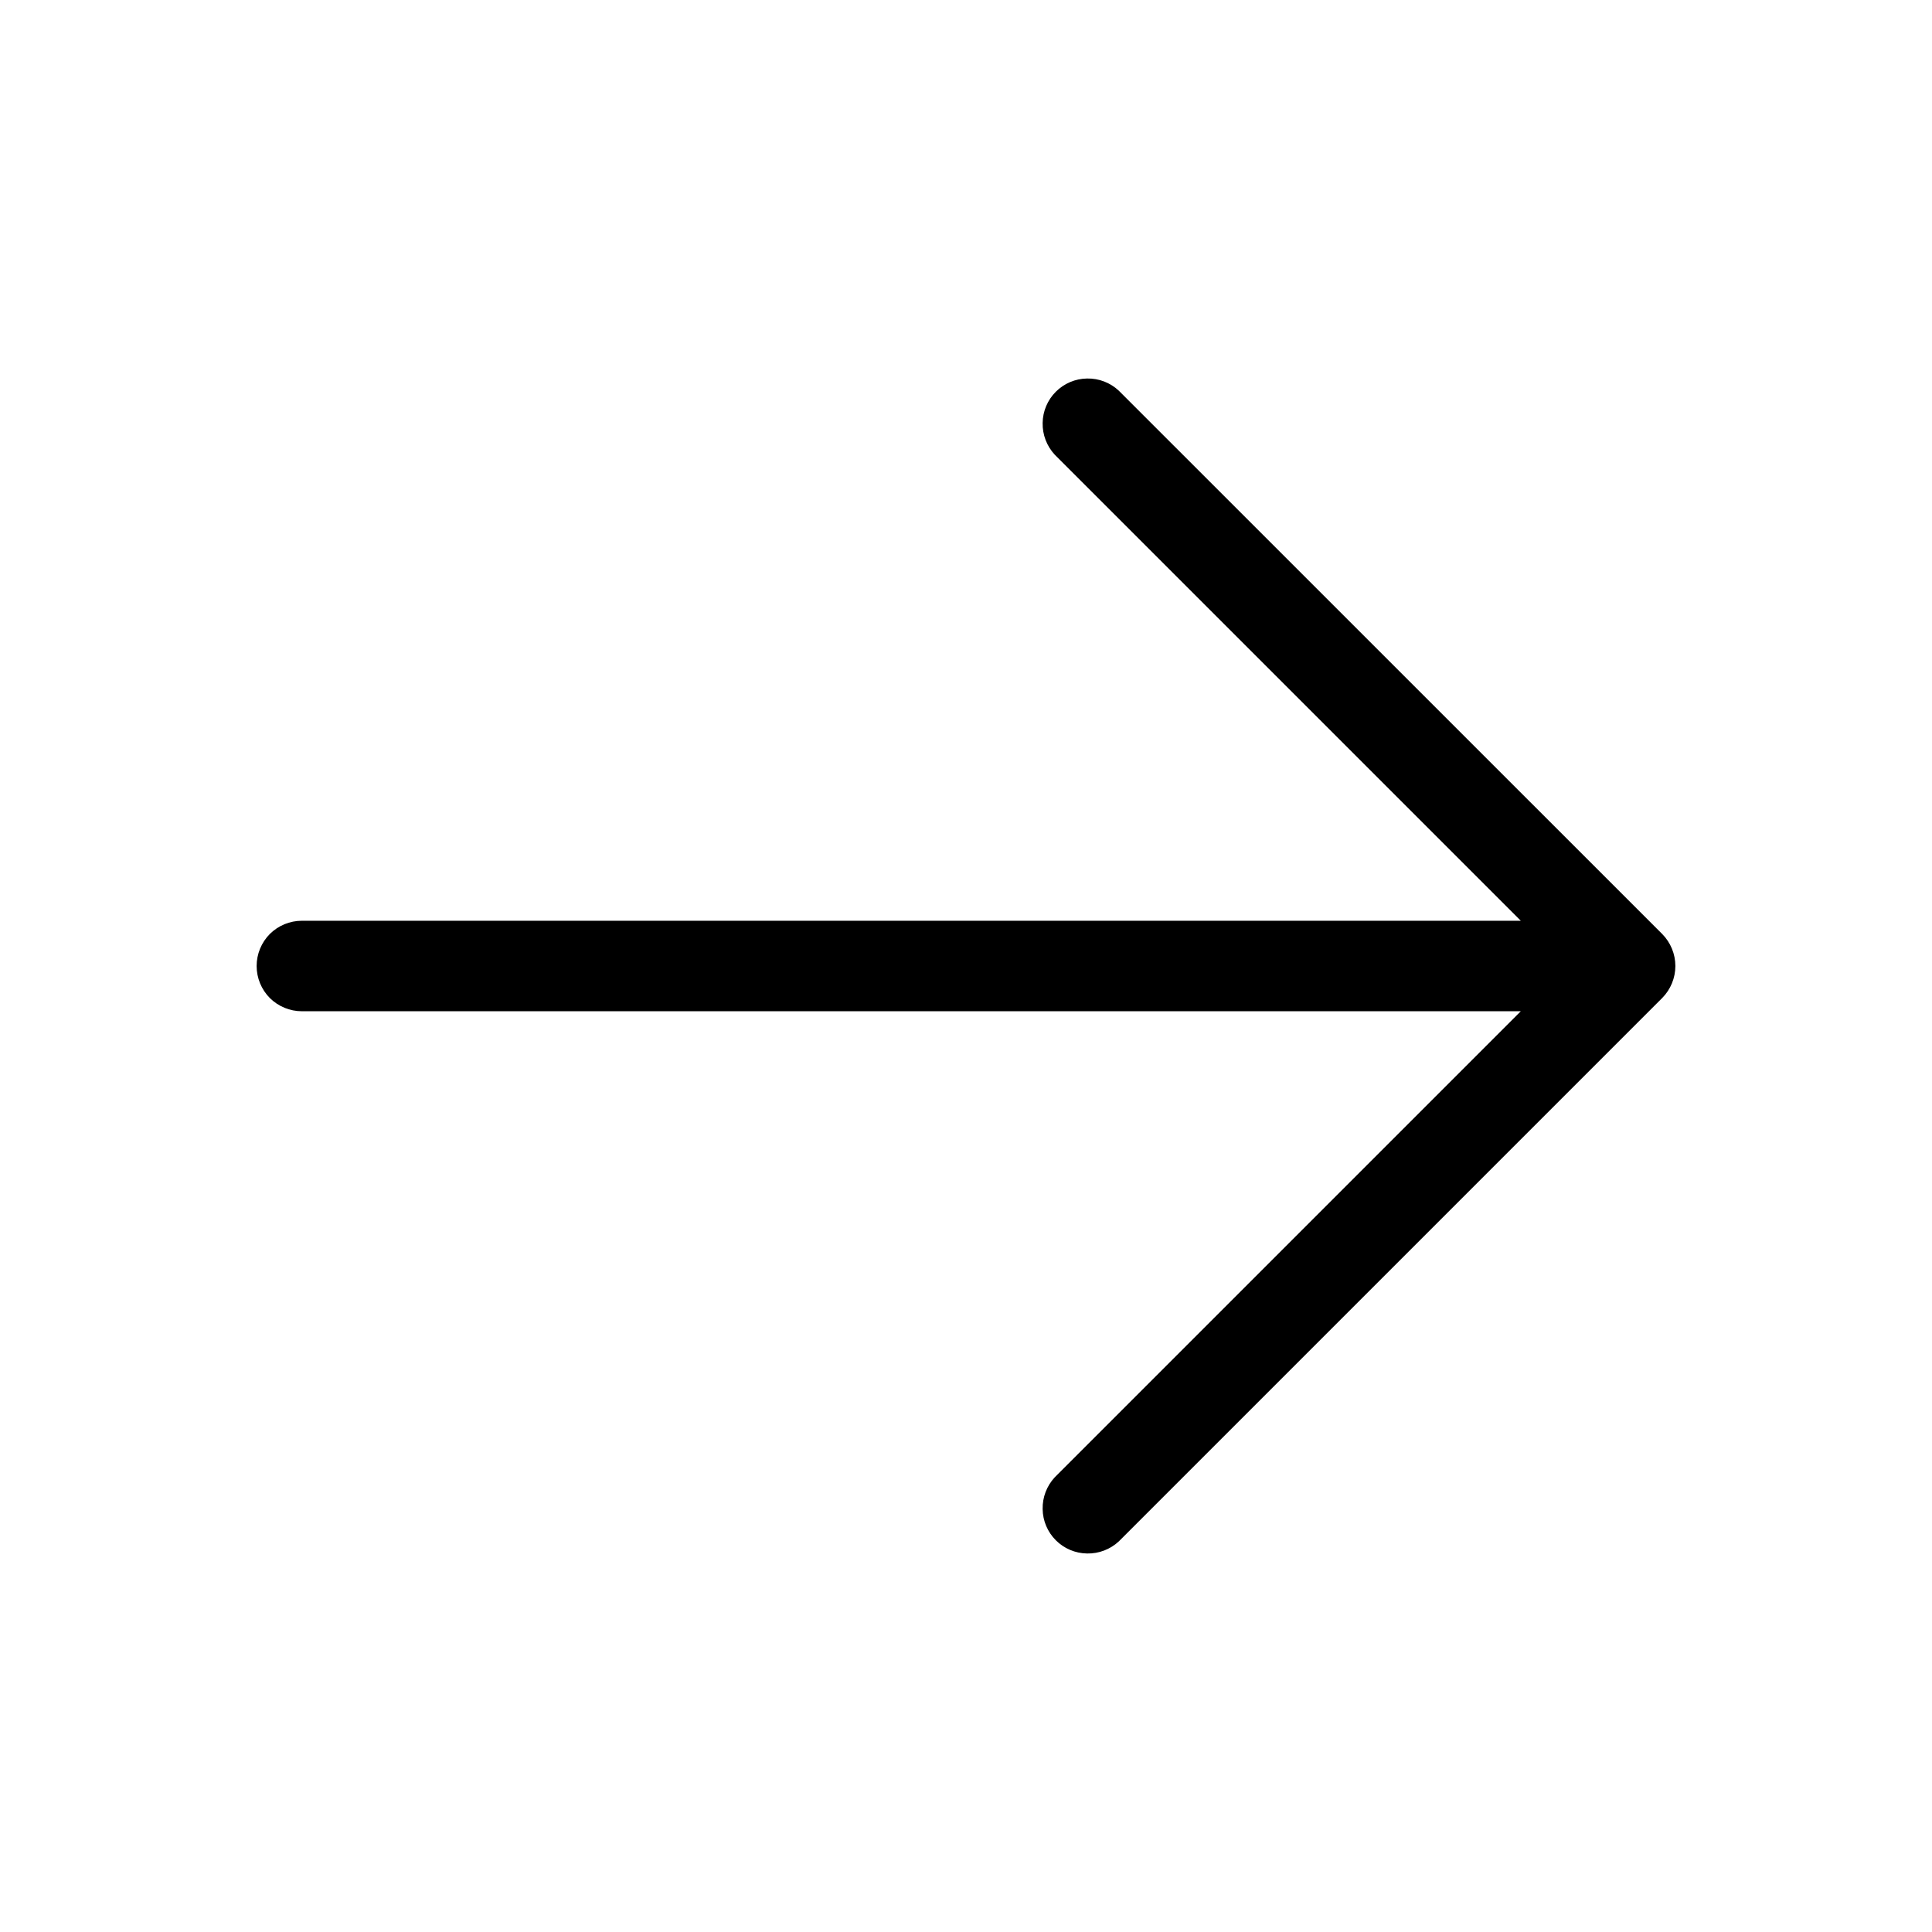
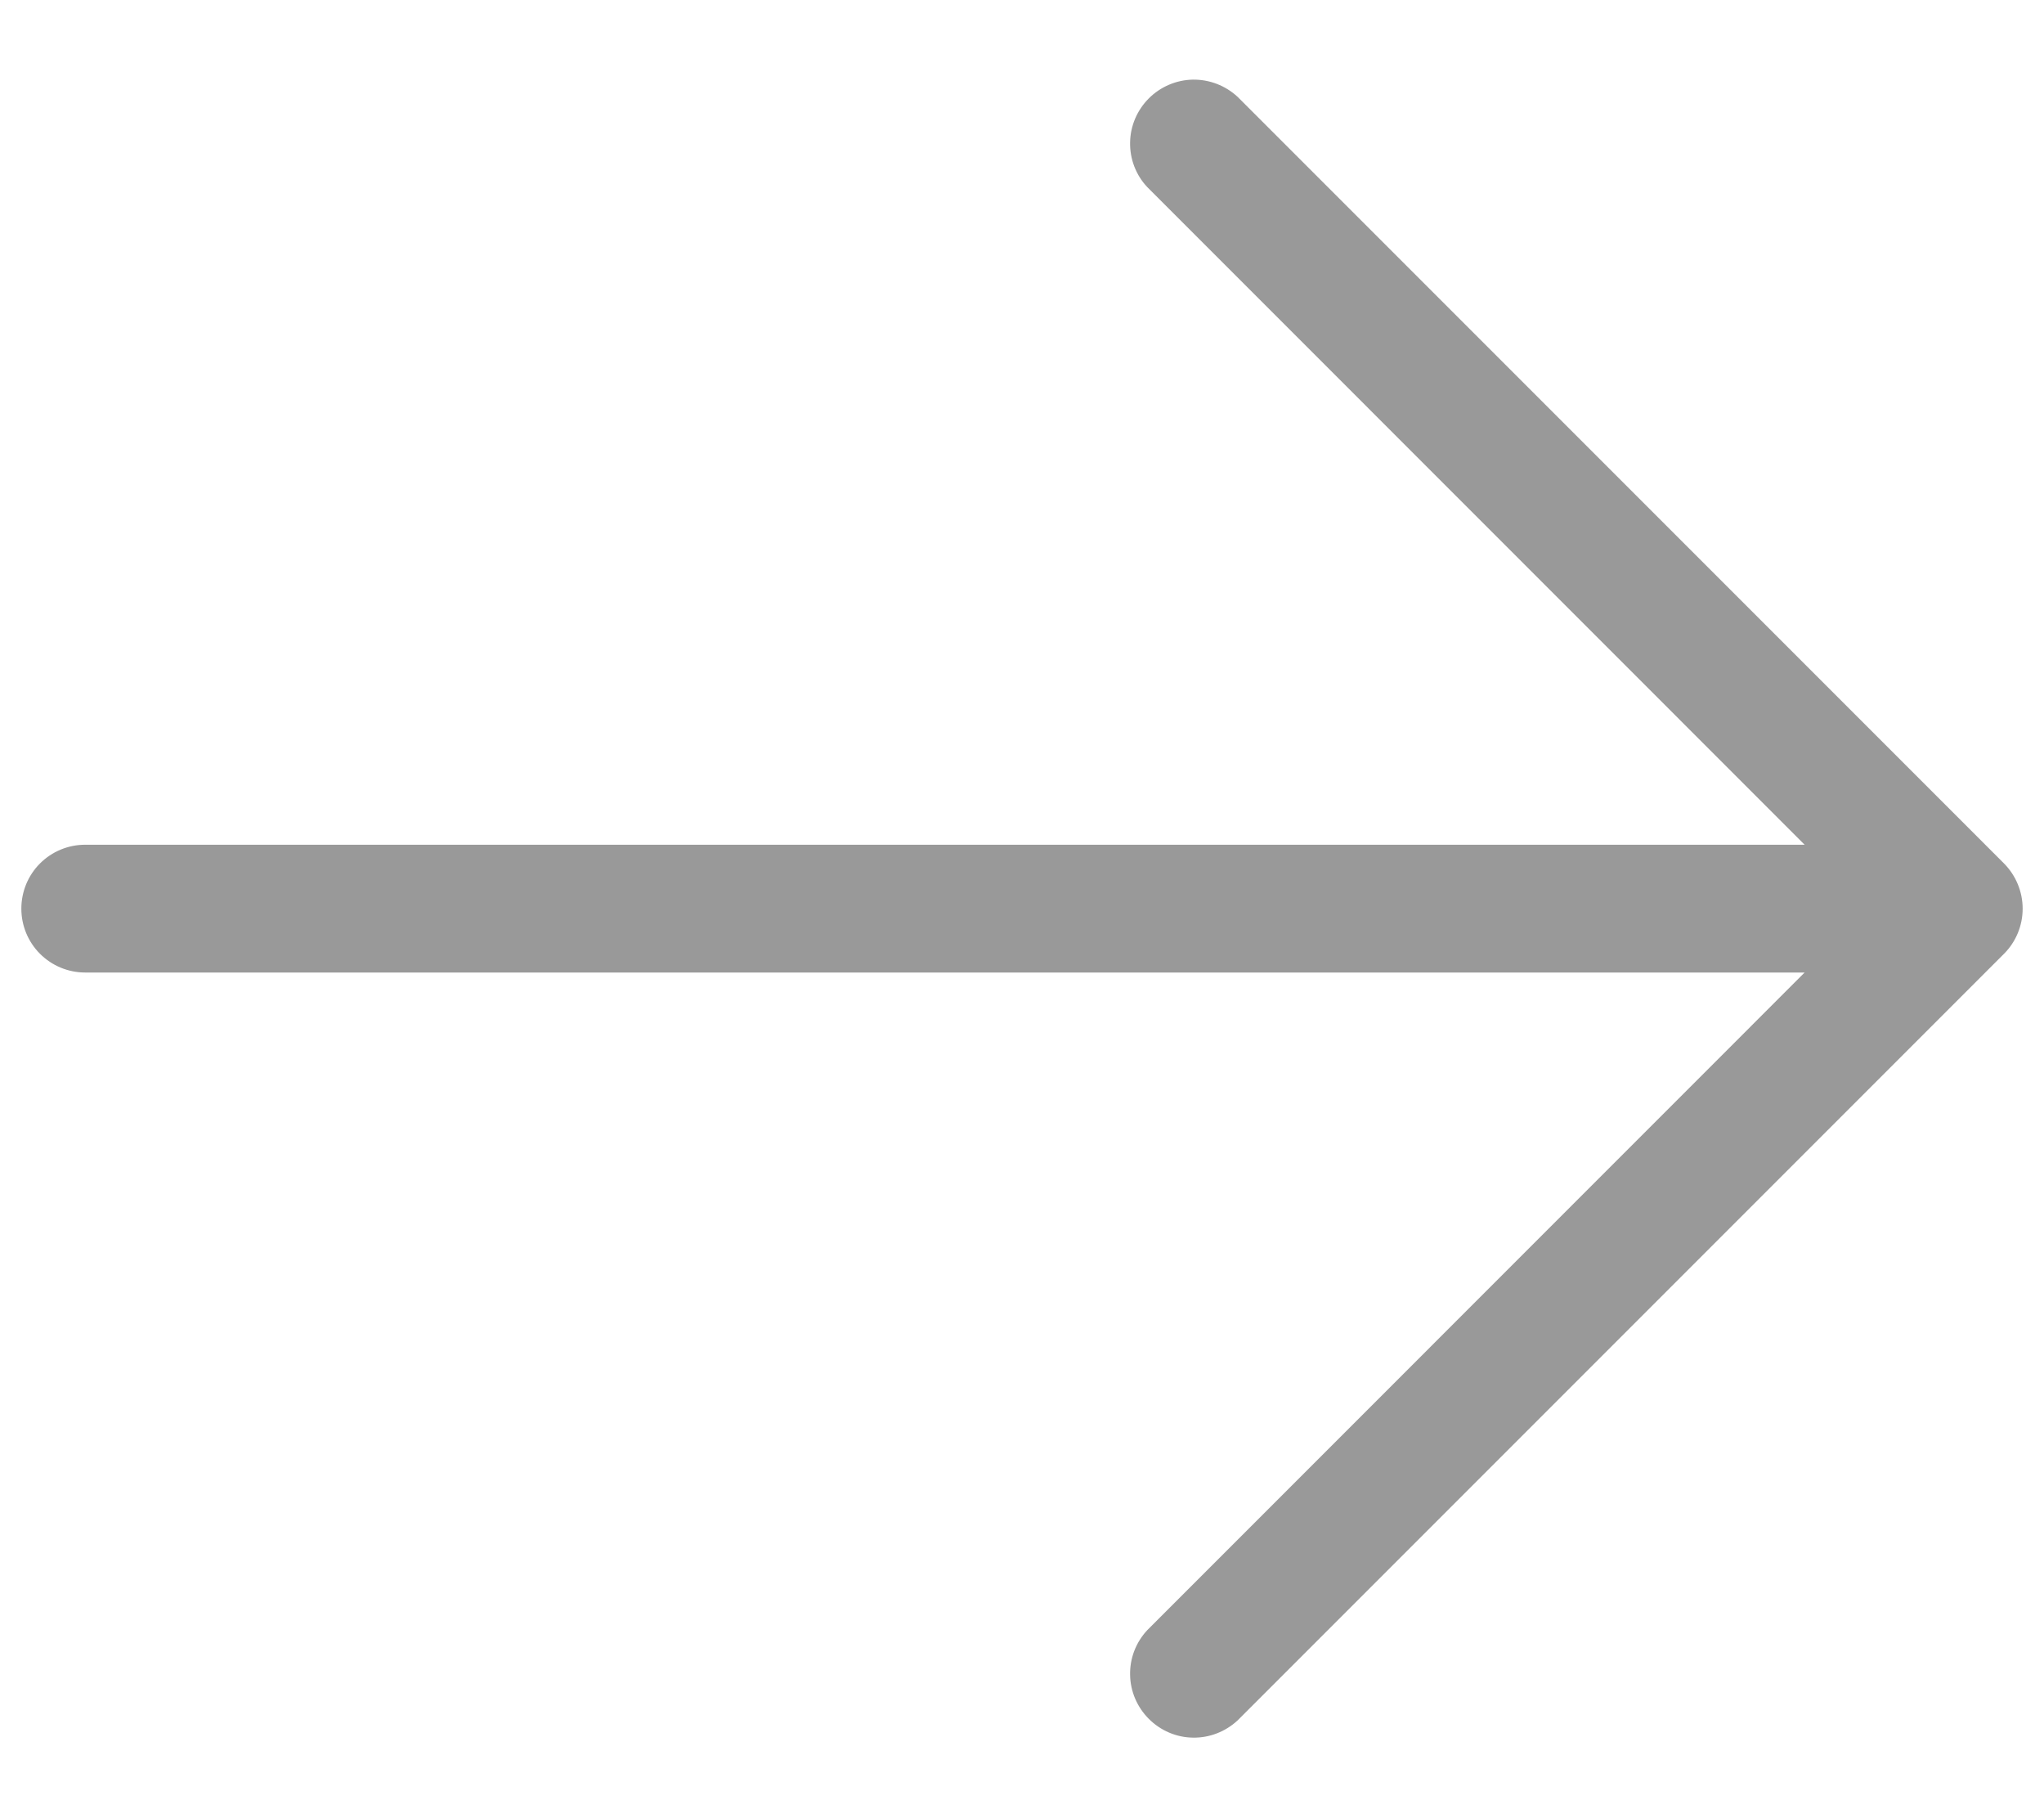
- <svg xmlns="http://www.w3.org/2000/svg" width="24" height="24" viewBox="0 0 24 24" fill="none">
-   <path d="M13.898 19.148L20.648 12.398C20.753 12.292 20.812 12.149 20.812 12C20.812 11.851 20.753 11.708 20.648 11.602L13.898 4.853C13.791 4.753 13.65 4.699 13.504 4.702C13.358 4.704 13.219 4.763 13.116 4.866C13.013 4.969 12.954 5.108 12.952 5.254C12.949 5.4 13.003 5.541 13.102 5.648L18.892 11.438H3.75C3.601 11.438 3.458 11.497 3.352 11.602C3.247 11.708 3.188 11.851 3.188 12C3.188 12.149 3.247 12.292 3.352 12.398C3.458 12.503 3.601 12.562 3.75 12.562H18.892L13.102 18.352C13.003 18.459 12.949 18.6 12.952 18.746C12.954 18.892 13.013 19.031 13.116 19.134C13.219 19.237 13.358 19.296 13.504 19.298C13.65 19.301 13.791 19.247 13.898 19.148Z" fill="black" />
+ <svg xmlns="http://www.w3.org/2000/svg" width="18" height="16" viewBox="0 0 18 16" fill="none">
+   <path d="M10.898 15.147L17.648 8.397C17.753 8.292 17.812 8.149 17.812 8C17.812 7.851 17.753 7.708 17.648 7.602L10.898 0.852C10.791 0.753 10.65 0.699 10.504 0.701C10.359 0.704 10.22 0.763 10.117 0.866C10.014 0.969 9.954 1.108 9.952 1.254C9.949 1.399 10.003 1.541 10.103 1.647L15.892 7.437H0.75C0.601 7.437 0.458 7.496 0.352 7.602C0.247 7.707 0.188 7.85 0.188 8C0.188 8.149 0.247 8.292 0.352 8.397C0.458 8.503 0.601 8.562 0.75 8.562H15.892L10.103 14.352C10.003 14.459 9.949 14.6 9.952 14.745C9.954 14.891 10.014 15.03 10.117 15.133C10.22 15.236 10.359 15.296 10.504 15.298C10.65 15.301 10.791 15.246 10.898 15.147Z" fill="black" fill-opacity="0.4" />
</svg>
